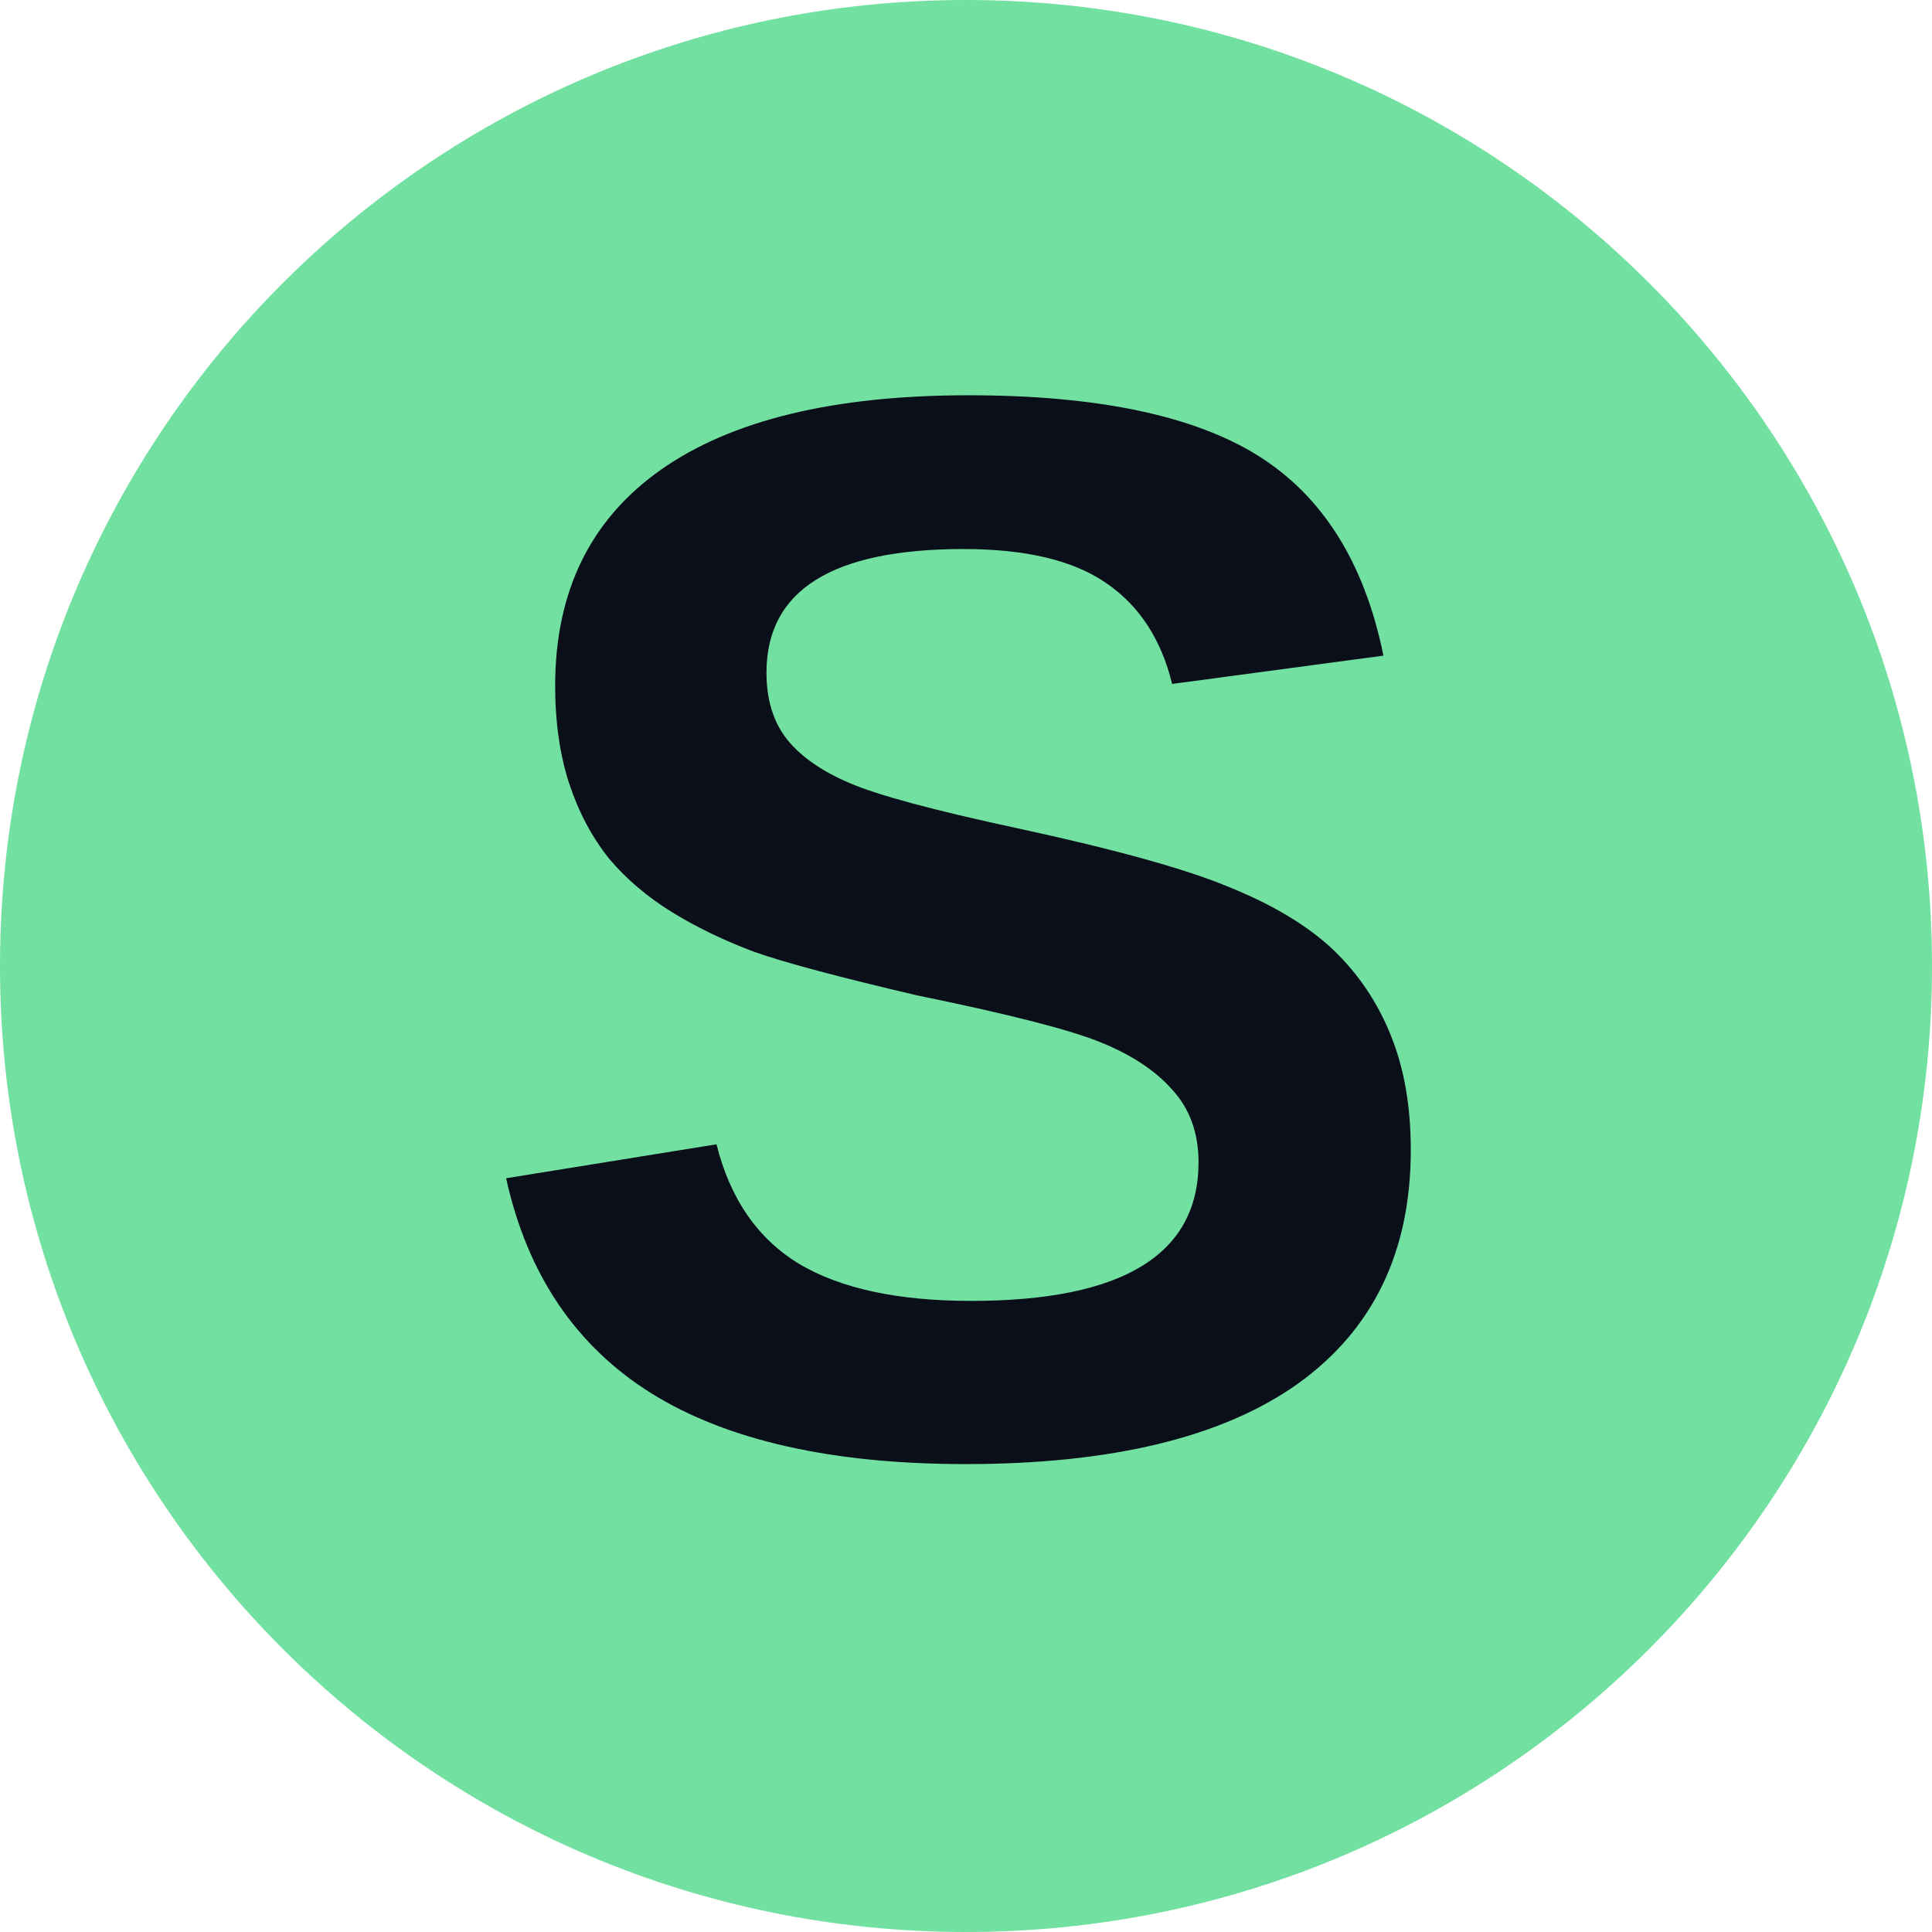
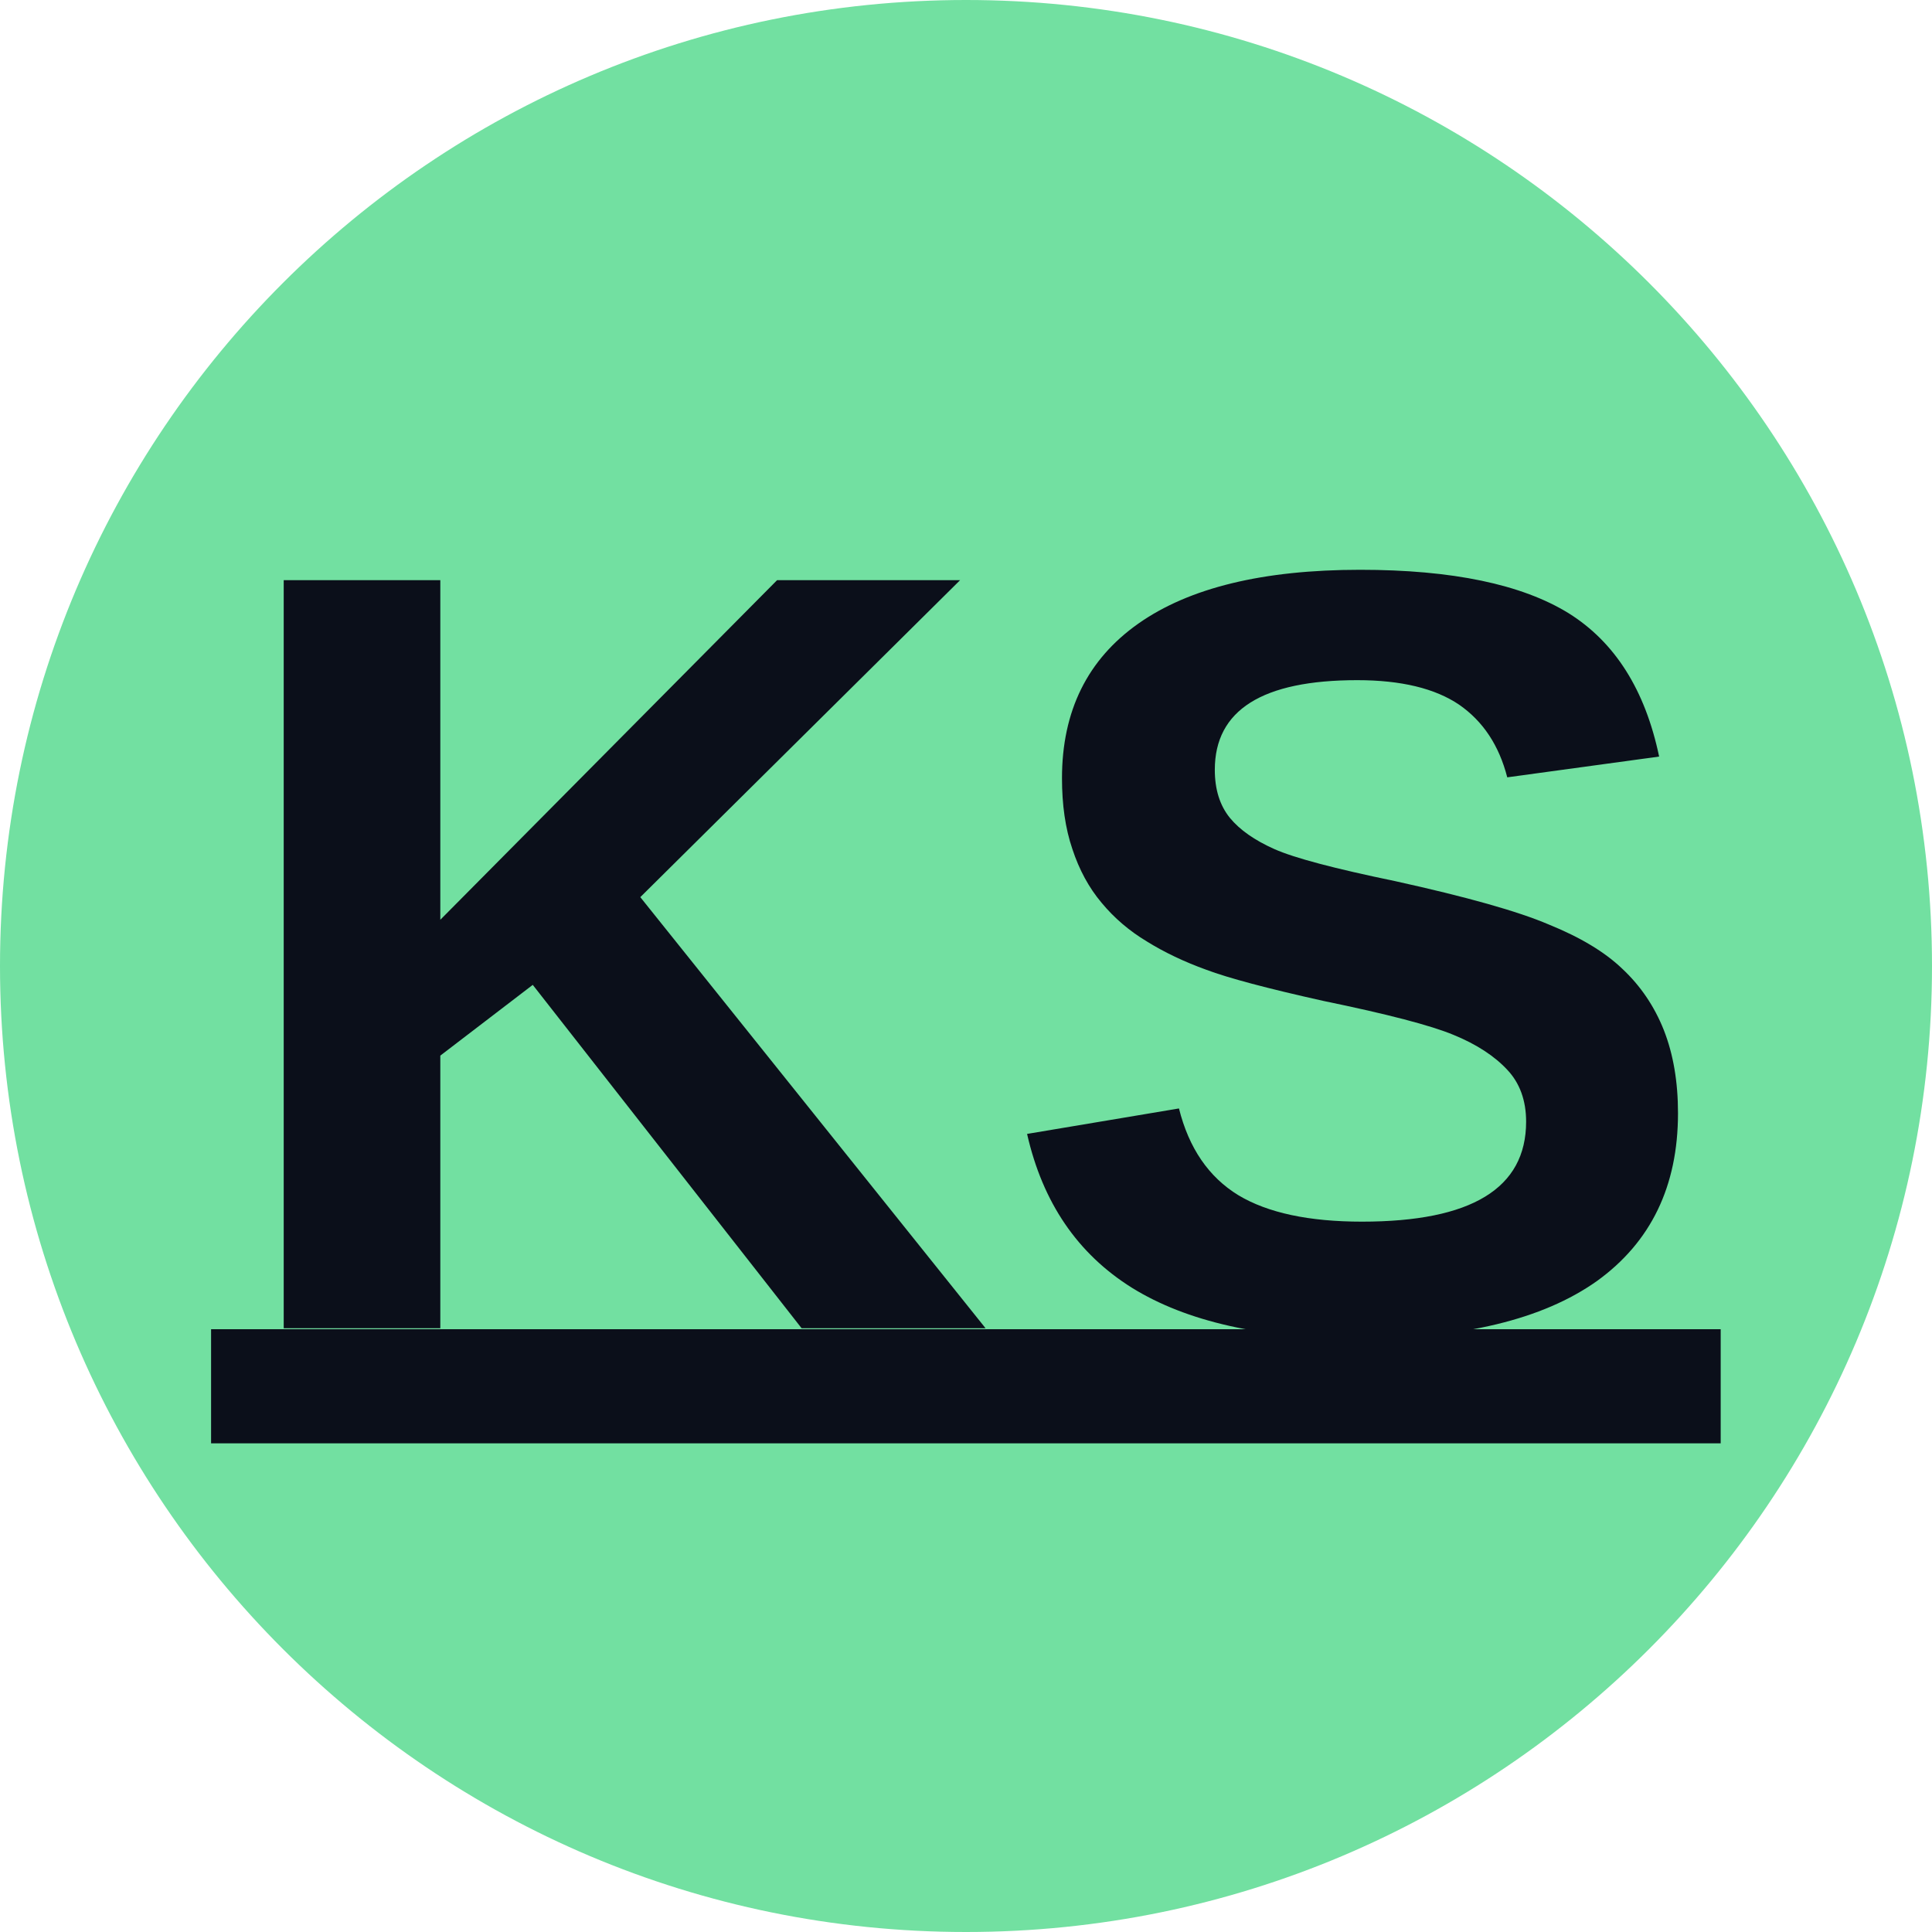
<svg xmlns="http://www.w3.org/2000/svg" width="32" height="32" viewBox="0 0 32 32" fill="none">
  <circle cx="16" cy="16" r="16" fill="#72e0a1" />
-   <text x="16" y="24" font-family="Arial, Helvetica, sans-serif" font-size="25" font-weight="900" fill="#0b0f1a" text-anchor="middle">S</text>
+   <text x="16" y="22" font-family="Arial, Helvetica, sans-serif" font-size="18" font-weight="900" text-decoration="underline" fill="#0b0f1a" text-anchor="middle">KS</text>
</svg>
